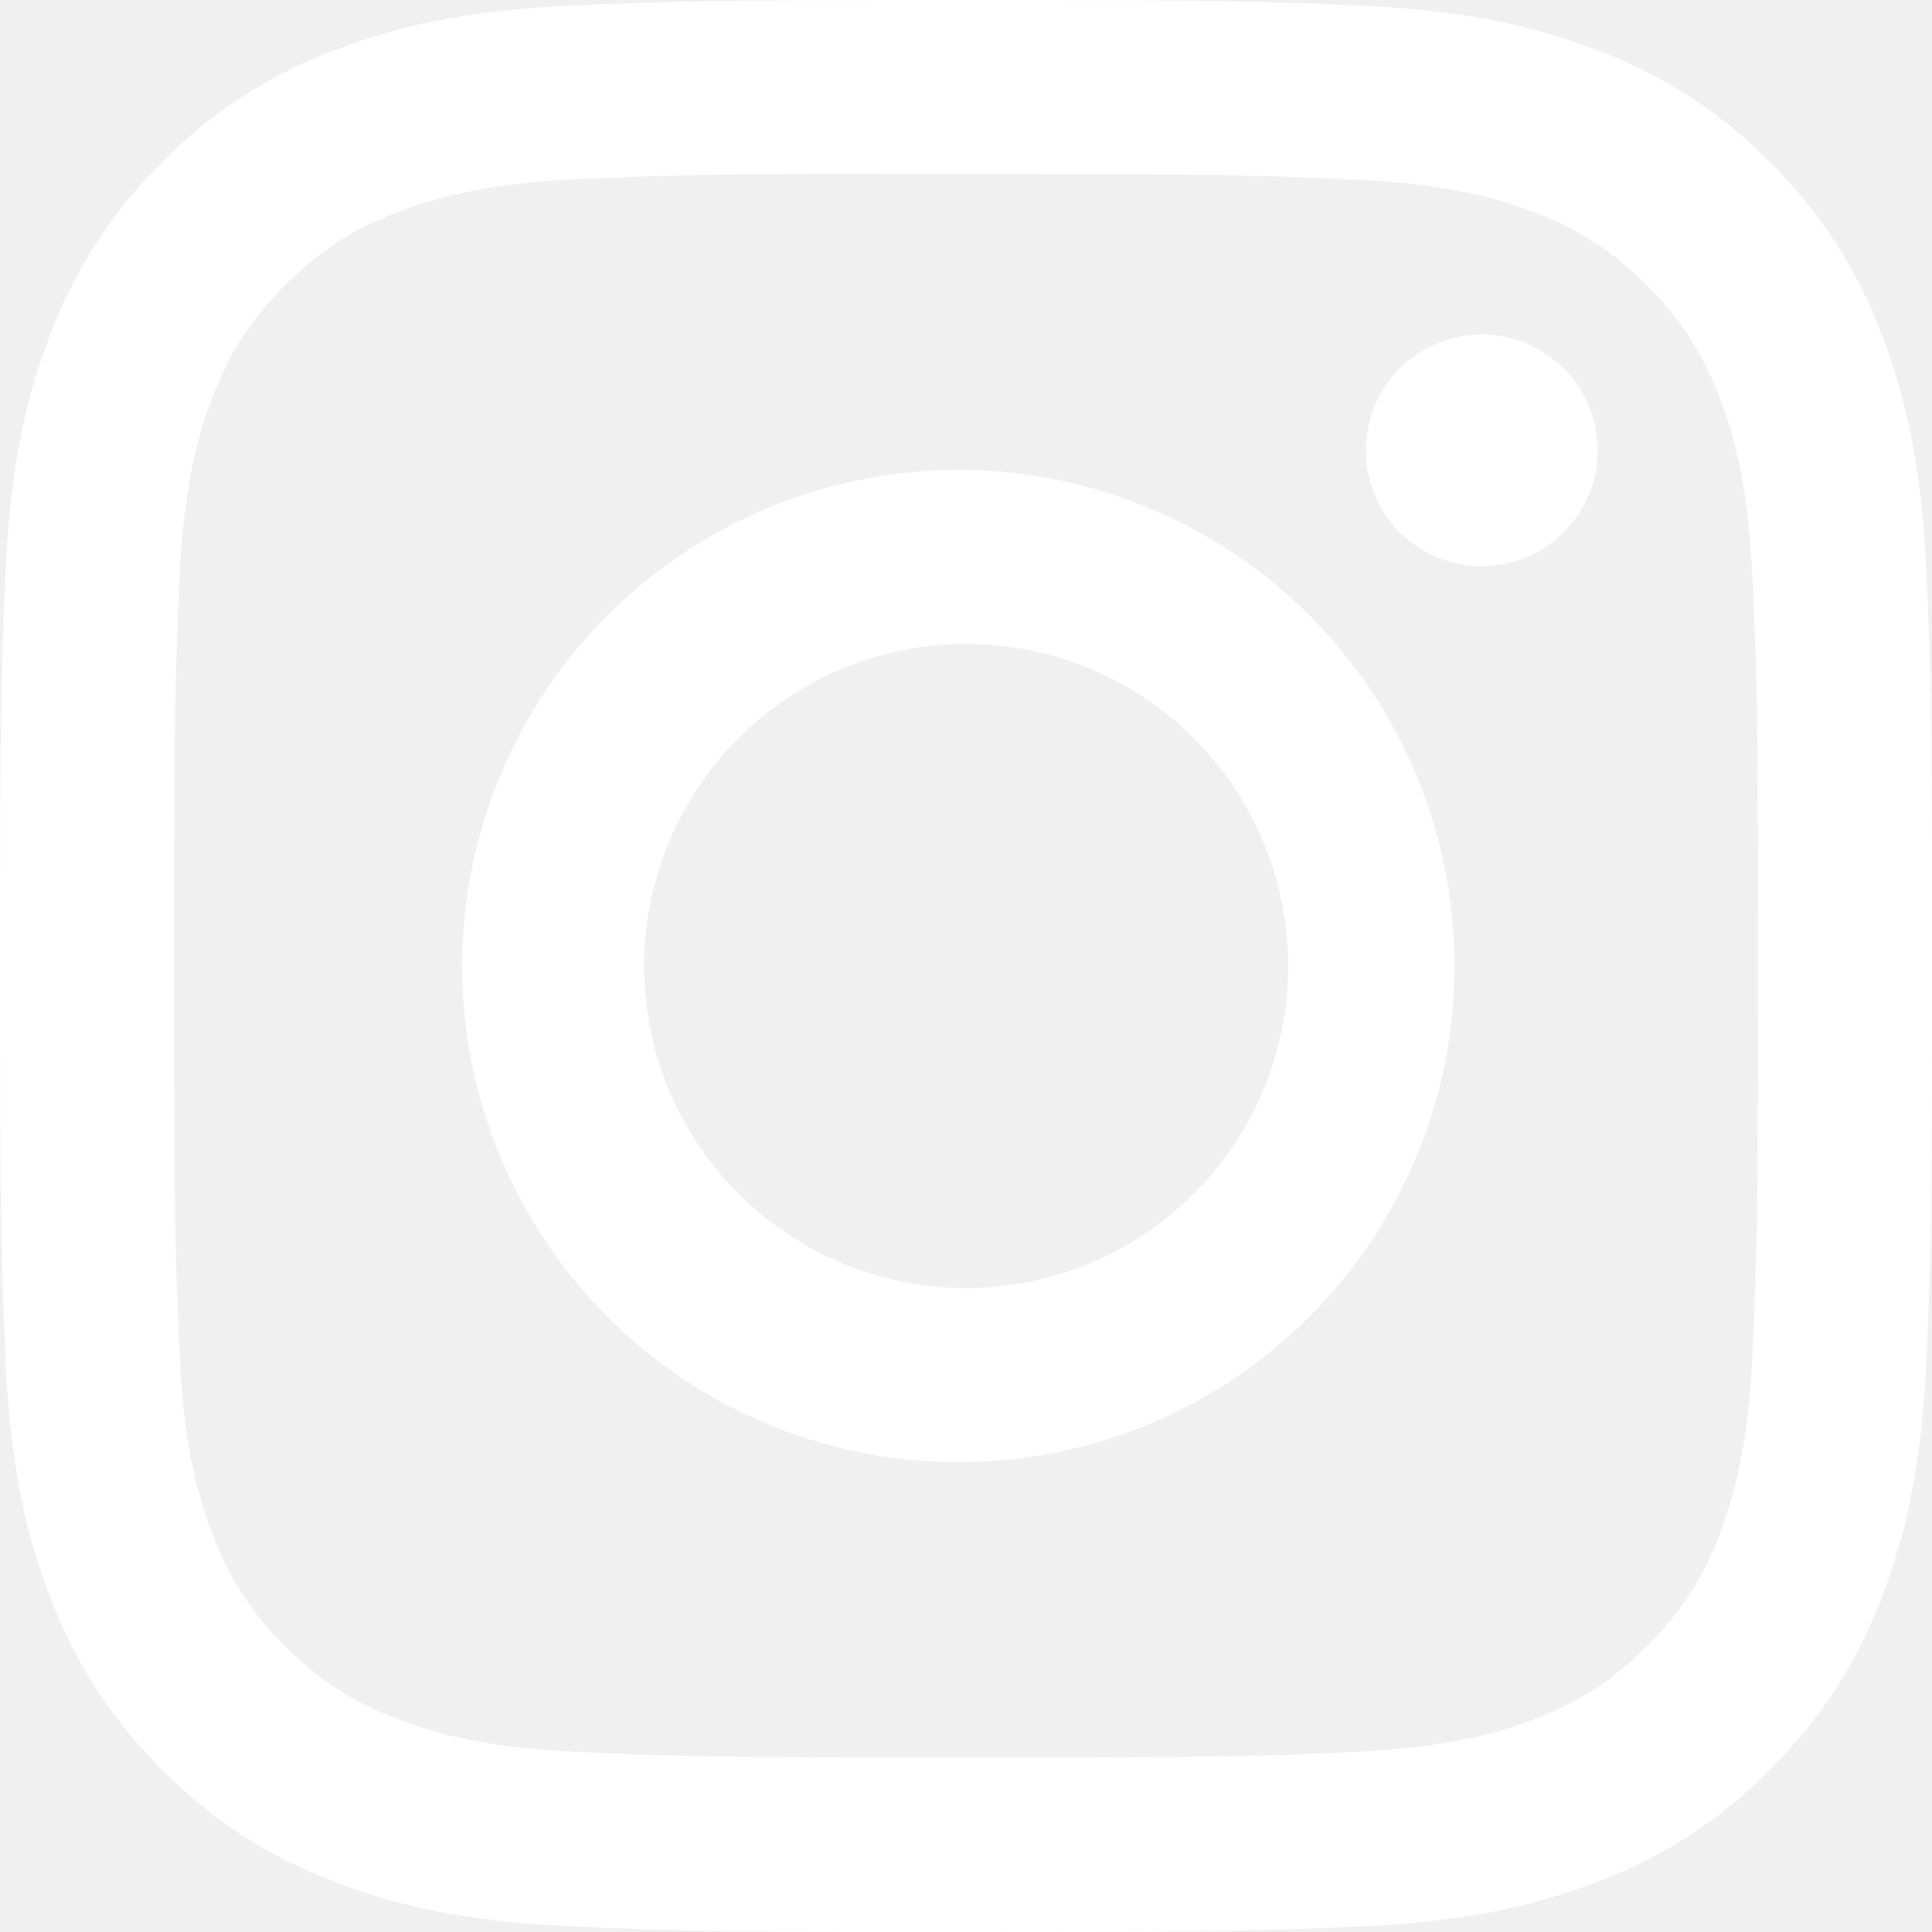
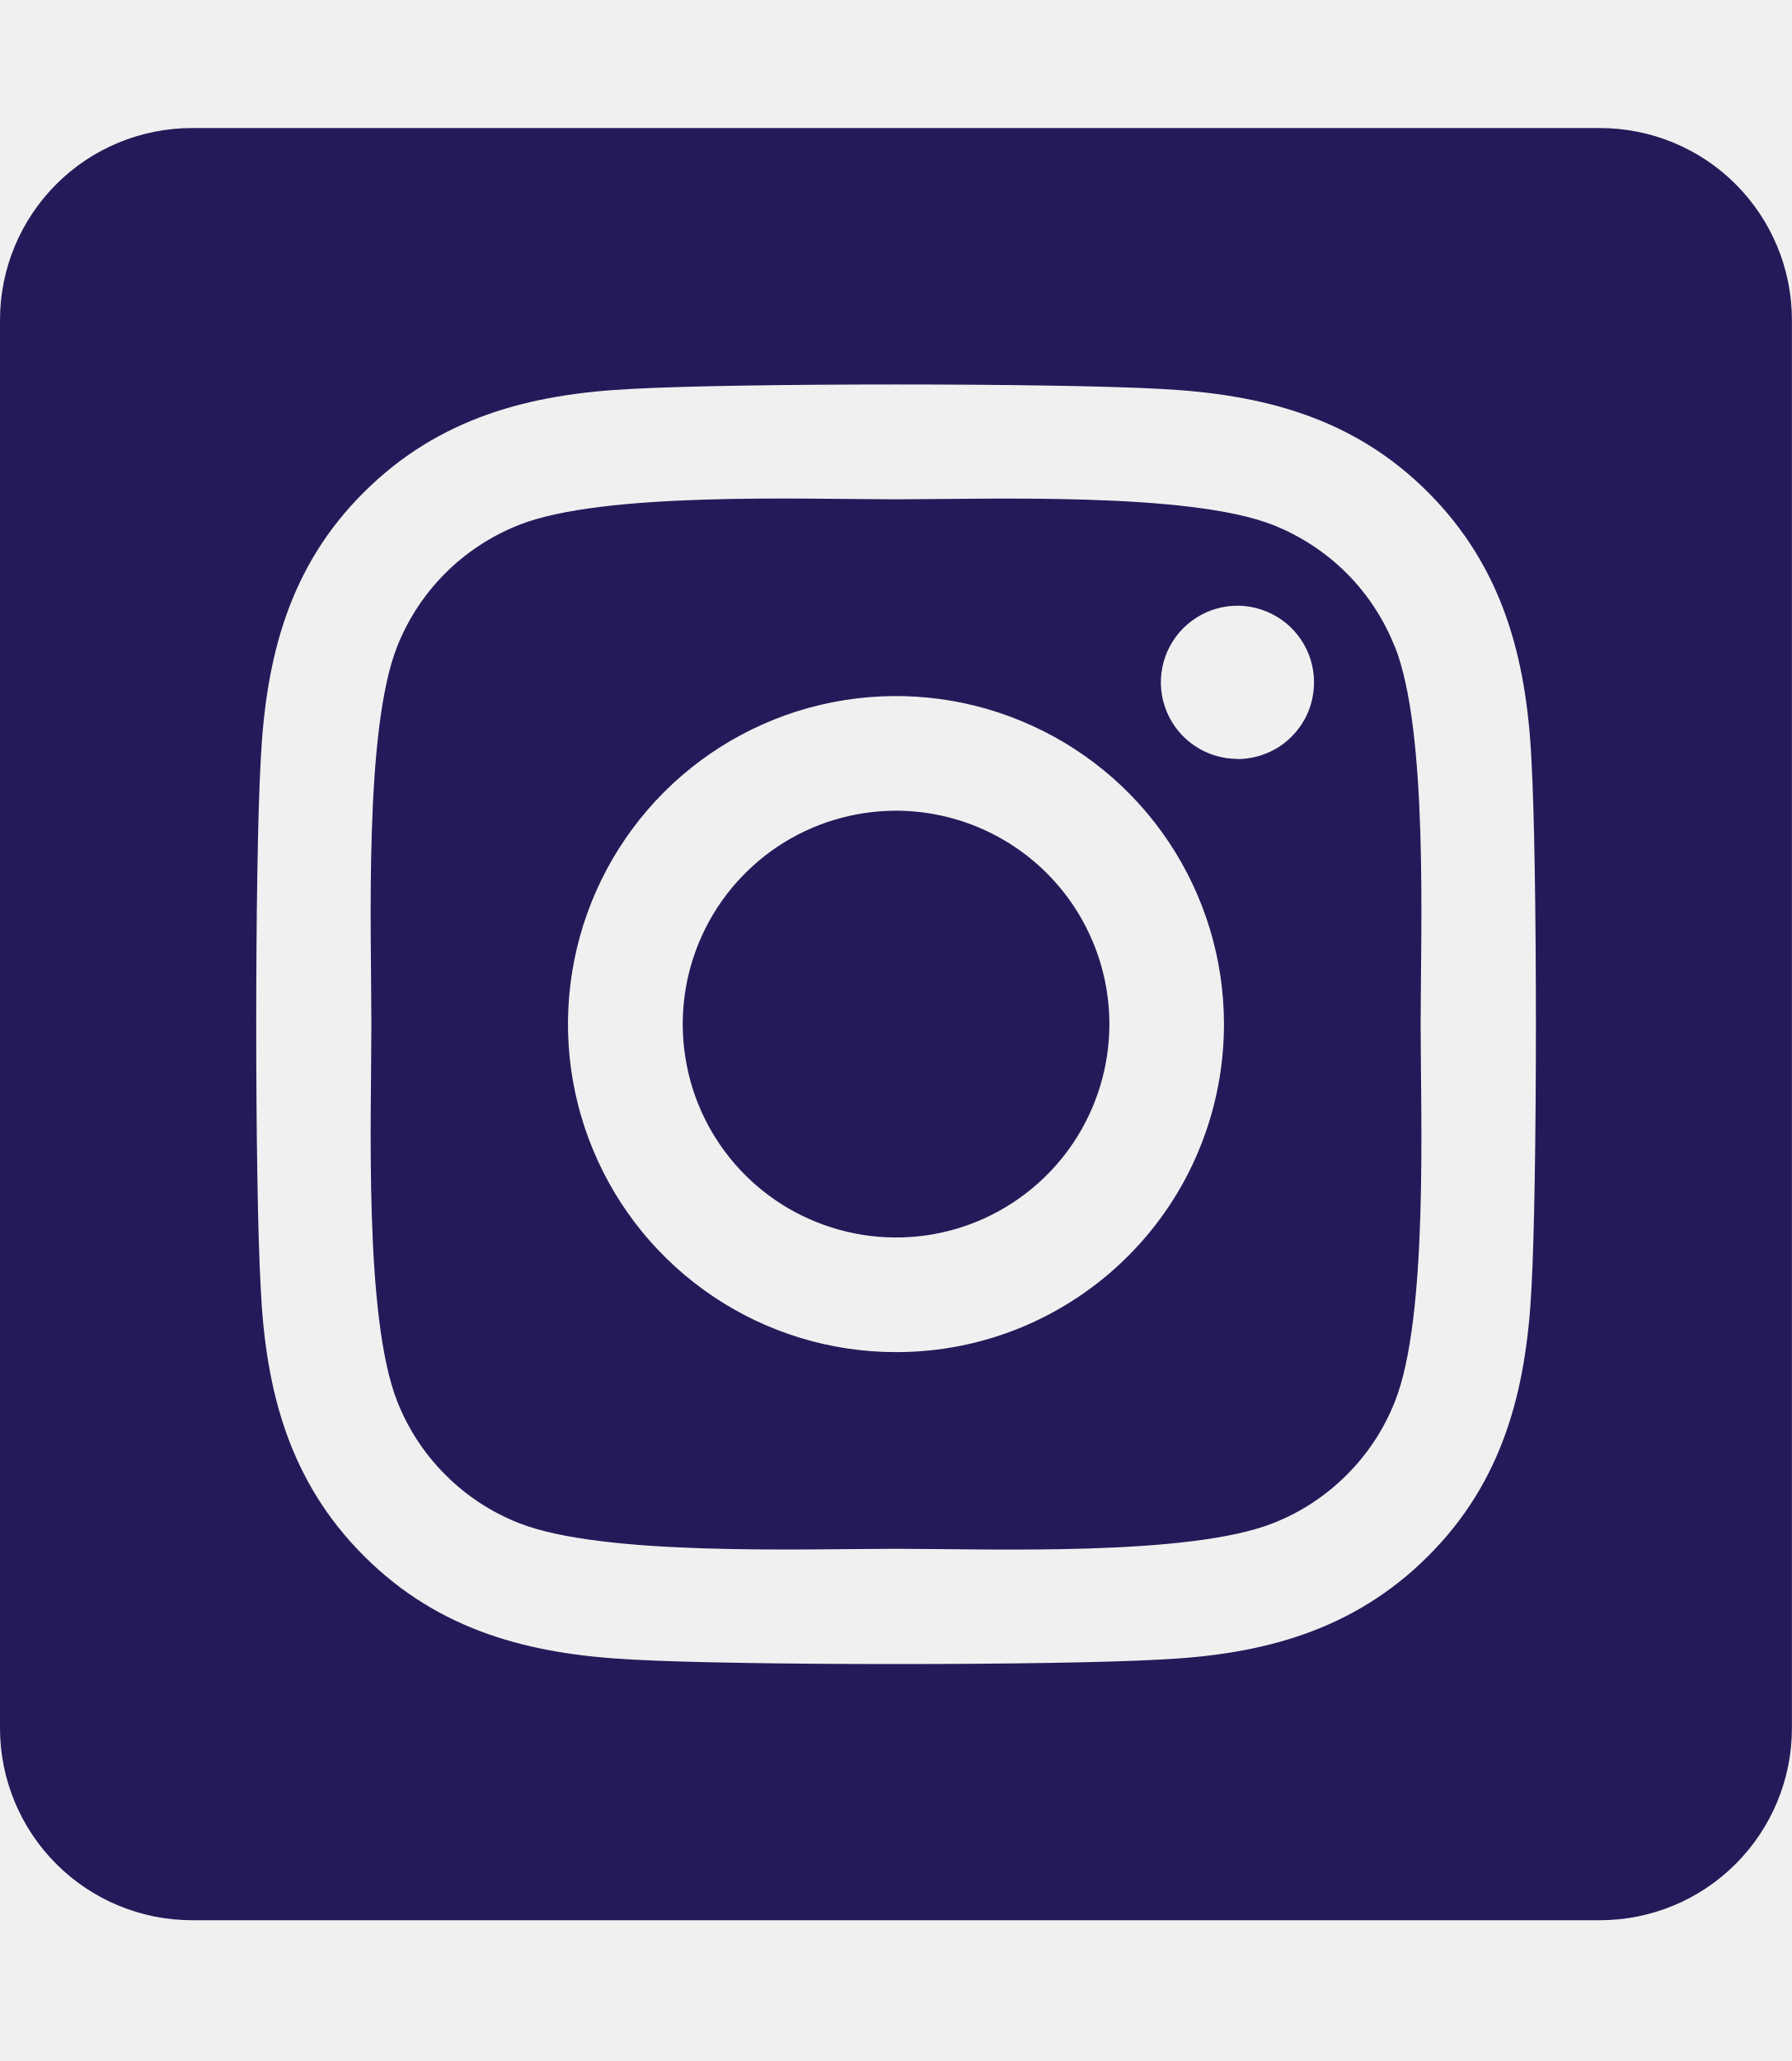
- <svg xmlns="http://www.w3.org/2000/svg" width="20" height="20" viewBox="0 0 20 20" fill="none">
-   <path d="M10 0C7.286 0 6.945 0.013 5.879 0.06C4.812 0.11 4.086 0.278 3.45 0.525C2.783 0.776 2.178 1.17 1.679 1.679C1.17 2.178 0.776 2.783 0.525 3.45C0.278 4.085 0.109 4.812 0.06 5.875C0.013 6.944 0 7.284 0 10.001C0 12.716 0.013 13.056 0.06 14.123C0.11 15.188 0.278 15.914 0.525 16.55C0.781 17.207 1.123 17.765 1.679 18.321C2.234 18.878 2.791 19.22 3.449 19.475C4.086 19.723 4.811 19.891 5.876 19.94C6.944 19.988 7.284 20 10 20C12.716 20 13.055 19.988 14.123 19.94C15.186 19.89 15.915 19.723 16.551 19.475C17.218 19.224 17.822 18.83 18.321 18.321C18.878 17.765 19.219 17.207 19.475 16.55C19.721 15.914 19.89 15.188 19.94 14.123C19.988 13.056 20 12.716 20 10C20 7.284 19.988 6.944 19.94 5.876C19.89 4.812 19.721 4.085 19.475 3.45C19.224 2.783 18.83 2.178 18.321 1.679C17.822 1.17 17.218 0.776 16.55 0.525C15.912 0.278 15.185 0.109 14.121 0.06C13.054 0.013 12.715 0 9.998 0H10.001H10ZM9.104 1.802H10.001C12.671 1.802 12.988 1.811 14.041 1.86C15.016 1.904 15.546 2.067 15.899 2.204C16.365 2.385 16.699 2.603 17.049 2.953C17.399 3.303 17.615 3.635 17.796 4.103C17.934 4.454 18.096 4.984 18.14 5.959C18.189 7.013 18.199 7.329 18.199 9.998C18.199 12.666 18.189 12.984 18.14 14.037C18.096 15.012 17.933 15.541 17.796 15.894C17.636 16.328 17.38 16.721 17.047 17.043C16.698 17.392 16.365 17.609 15.898 17.79C15.547 17.927 15.018 18.09 14.041 18.135C12.988 18.183 12.671 18.194 10.001 18.194C7.331 18.194 7.014 18.183 5.96 18.135C4.985 18.09 4.456 17.927 4.104 17.79C3.669 17.63 3.276 17.375 2.954 17.043C2.621 16.72 2.365 16.327 2.204 15.893C2.067 15.541 1.904 15.011 1.86 14.036C1.812 12.982 1.802 12.666 1.802 9.995C1.802 7.325 1.812 7.01 1.86 5.956C1.905 4.981 2.067 4.451 2.205 4.099C2.386 3.632 2.604 3.299 2.954 2.949C3.304 2.599 3.636 2.382 4.104 2.201C4.456 2.064 4.985 1.901 5.96 1.856C6.883 1.814 7.24 1.801 9.104 1.8V1.802V1.802ZM15.339 3.462C15.181 3.462 15.025 3.494 14.88 3.554C14.734 3.614 14.602 3.703 14.49 3.814C14.379 3.925 14.29 4.058 14.23 4.203C14.17 4.349 14.139 4.505 14.139 4.662C14.139 4.82 14.17 4.976 14.23 5.122C14.29 5.267 14.379 5.4 14.49 5.511C14.602 5.622 14.734 5.711 14.88 5.771C15.025 5.831 15.181 5.862 15.339 5.862C15.657 5.862 15.962 5.736 16.187 5.511C16.412 5.286 16.539 4.981 16.539 4.662C16.539 4.344 16.412 4.039 16.187 3.814C15.962 3.589 15.657 3.462 15.339 3.462V3.462ZM10.001 4.865C9.32 4.854 8.644 4.979 8.011 5.233C7.379 5.486 6.803 5.863 6.318 6.341C5.832 6.818 5.447 7.388 5.184 8.017C4.92 8.645 4.785 9.319 4.785 10.001C4.785 10.682 4.92 11.356 5.184 11.985C5.447 12.613 5.832 13.183 6.318 13.661C6.803 14.139 7.379 14.515 8.011 14.769C8.644 15.022 9.32 15.147 10.001 15.136C11.349 15.115 12.635 14.565 13.581 13.604C14.527 12.643 15.057 11.349 15.057 10.001C15.057 8.652 14.527 7.358 13.581 6.397C12.635 5.436 11.349 4.886 10.001 4.865V4.865ZM10.001 6.666C10.885 6.666 11.733 7.017 12.359 7.643C12.984 8.268 13.335 9.116 13.335 10C13.335 10.884 12.984 11.732 12.359 12.357C11.733 12.982 10.885 13.334 10.001 13.334C9.117 13.334 8.269 12.982 7.644 12.357C7.019 11.732 6.668 10.884 6.668 10C6.668 9.116 7.019 8.268 7.644 7.643C8.269 7.017 9.117 6.666 10.001 6.666V6.666Z" fill="white" />
+ <svg xmlns="http://www.w3.org/2000/svg" width="20" height="23" viewBox="0 0 20 23" fill="none">
+   <g clip-path="url(#clip0_641_11)">
+     <path d="M10 9.047C9.529 9.048 9.069 9.187 8.677 9.449C8.286 9.711 7.981 10.083 7.801 10.518C7.621 10.953 7.574 11.432 7.666 11.894C7.757 12.356 7.984 12.78 8.317 13.113C8.65 13.446 9.075 13.672 9.537 13.764C9.999 13.856 10.477 13.809 10.912 13.629C11.347 13.448 11.719 13.143 11.981 12.751C12.242 12.36 12.382 11.899 12.382 11.429C12.382 10.797 12.13 10.191 11.684 9.745C11.237 9.299 10.632 9.048 10 9.047V9.047ZM15.567 7.217C15.446 6.91 15.263 6.631 15.03 6.397C14.796 6.164 14.517 5.981 14.21 5.859C13.272 5.489 11.04 5.572 10 5.572C8.96 5.572 6.73 5.486 5.79 5.859C5.483 5.981 5.203 6.164 4.97 6.397C4.736 6.631 4.553 6.91 4.432 7.217C4.062 8.154 4.145 10.389 4.145 11.428C4.145 12.467 4.062 14.699 4.434 15.64C4.555 15.947 4.738 16.226 4.972 16.459C5.205 16.693 5.484 16.876 5.792 16.997C6.729 17.367 8.961 17.284 10.002 17.284C11.042 17.284 13.271 17.371 14.212 16.997C14.519 16.876 14.798 16.693 15.031 16.459C15.265 16.226 15.448 15.947 15.569 15.64C15.942 14.702 15.856 12.468 15.856 11.429C15.856 10.389 15.942 8.158 15.569 7.217L15.567 7.217ZM10 15.089C9.276 15.089 8.568 14.875 7.966 14.472C7.364 14.07 6.895 13.498 6.618 12.829C6.341 12.161 6.268 11.425 6.41 10.714C6.551 10.004 6.9 9.352 7.411 8.84C7.923 8.328 8.576 7.979 9.286 7.838C9.996 7.697 10.732 7.769 11.401 8.047C12.07 8.324 12.642 8.793 13.044 9.395C13.446 9.997 13.661 10.705 13.661 11.429C13.661 11.909 13.567 12.386 13.383 12.83C13.2 13.275 12.93 13.678 12.59 14.018C12.25 14.358 11.846 14.628 11.402 14.812C10.957 14.996 10.481 15.09 10 15.089V15.089ZM13.812 8.469C13.643 8.469 13.477 8.419 13.337 8.325C13.196 8.231 13.087 8.098 13.022 7.942C12.957 7.785 12.94 7.614 12.973 7.448C13.006 7.282 13.087 7.13 13.207 7.01C13.326 6.891 13.479 6.809 13.644 6.776C13.81 6.743 13.982 6.76 14.138 6.825C14.294 6.889 14.428 6.999 14.522 7.14C14.616 7.28 14.666 7.445 14.666 7.614C14.666 7.727 14.644 7.838 14.602 7.942C14.559 8.045 14.496 8.14 14.417 8.219C14.338 8.299 14.244 8.362 14.14 8.405C14.037 8.448 13.926 8.47 13.813 8.471L13.812 8.469ZM17.857 1.429H2.143C1.575 1.429 1.029 1.654 0.628 2.056C0.226 2.458 0 3.003 0 3.571L0 19.286C0 19.854 0.226 20.399 0.628 20.801C1.029 21.203 1.575 21.429 2.143 21.429H17.857C18.425 21.429 18.971 21.203 19.372 20.801C19.774 20.399 20 19.854 20 19.286V3.571C20 3.003 19.774 2.458 19.372 2.056C18.971 1.654 18.425 1.429 17.857 1.429V1.429ZM17.093 14.375C17.035 15.519 16.774 16.533 15.939 17.366C15.104 18.199 14.091 18.466 12.948 18.52C11.769 18.587 8.234 18.587 7.055 18.52C5.911 18.462 4.9 18.201 4.064 17.366C3.227 16.531 2.964 15.517 2.91 14.375C2.843 13.196 2.843 9.66 2.91 8.482C2.967 7.338 3.225 6.324 4.064 5.491C4.902 4.658 5.915 4.395 7.055 4.34C8.234 4.274 11.769 4.274 12.948 4.34C14.092 4.398 15.105 4.659 15.939 5.494C16.772 6.329 17.038 7.343 17.093 8.488C17.159 9.663 17.159 13.195 17.093 14.375Z" fill="#251A59" />
+   </g>
+   <defs>
+     <clipPath id="clip0_641_11">
+       <rect width="20" height="22.857" fill="white" />
+     </clipPath>
+   </defs>
</svg>
